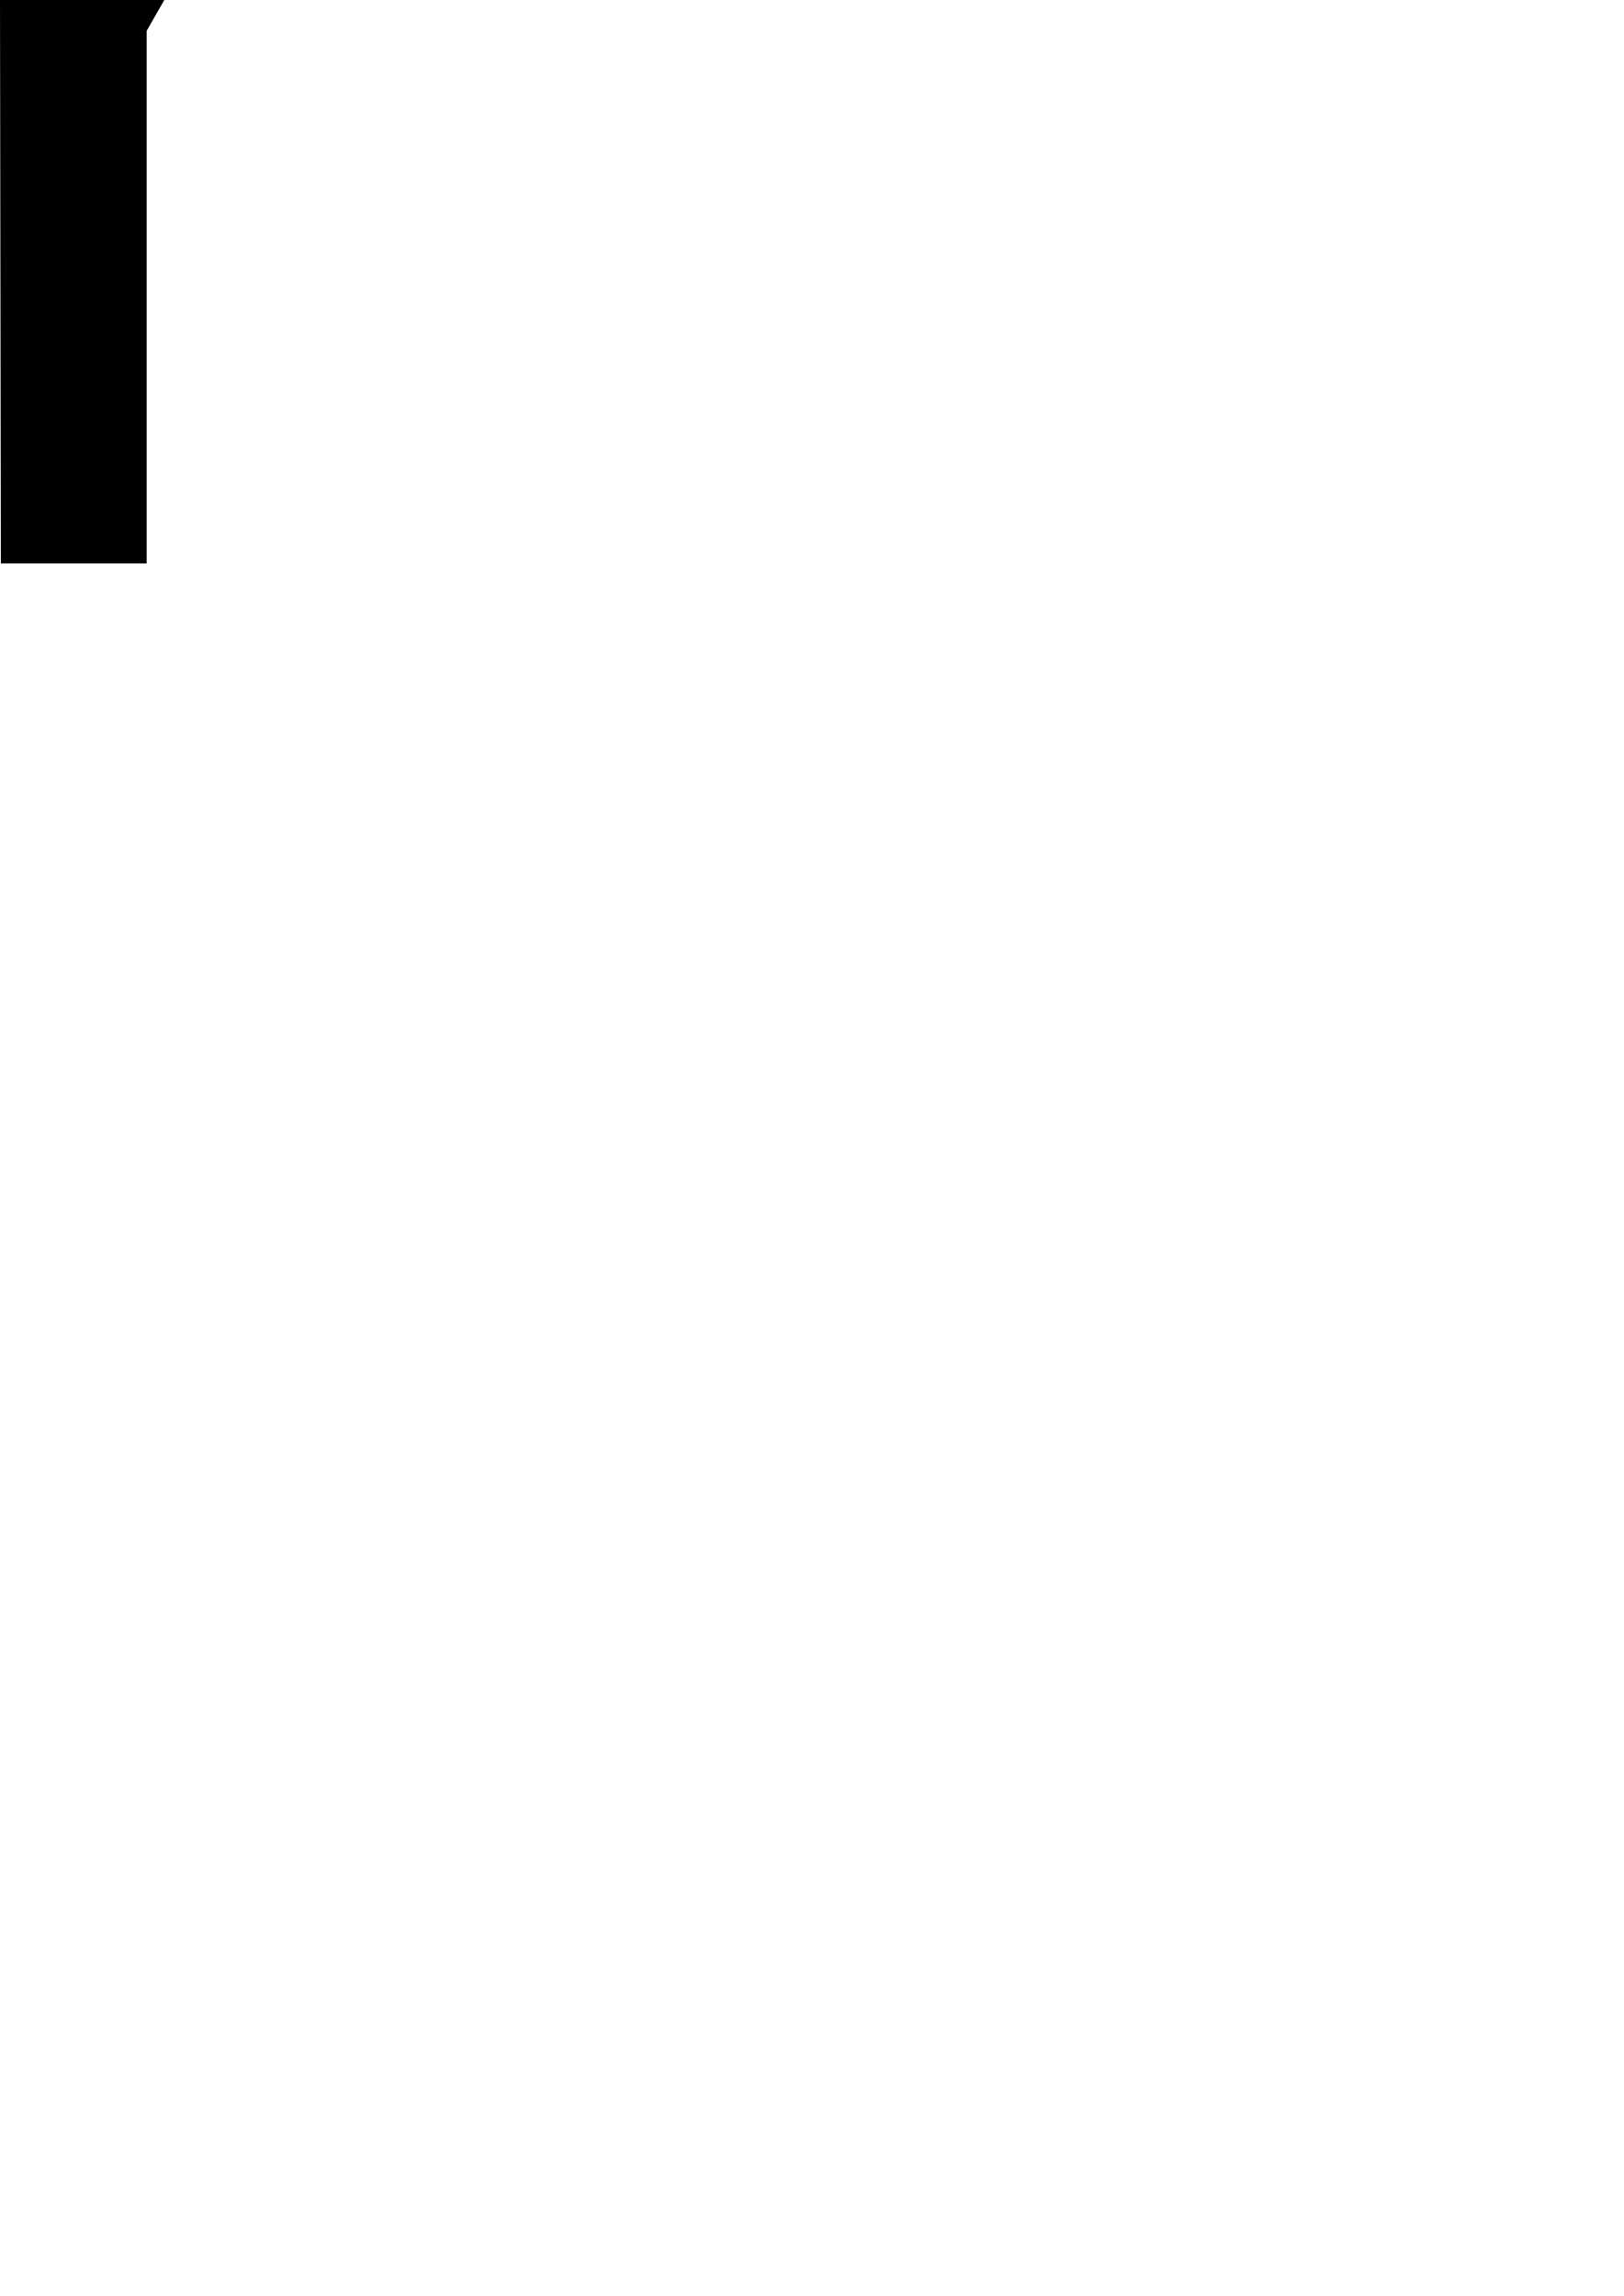
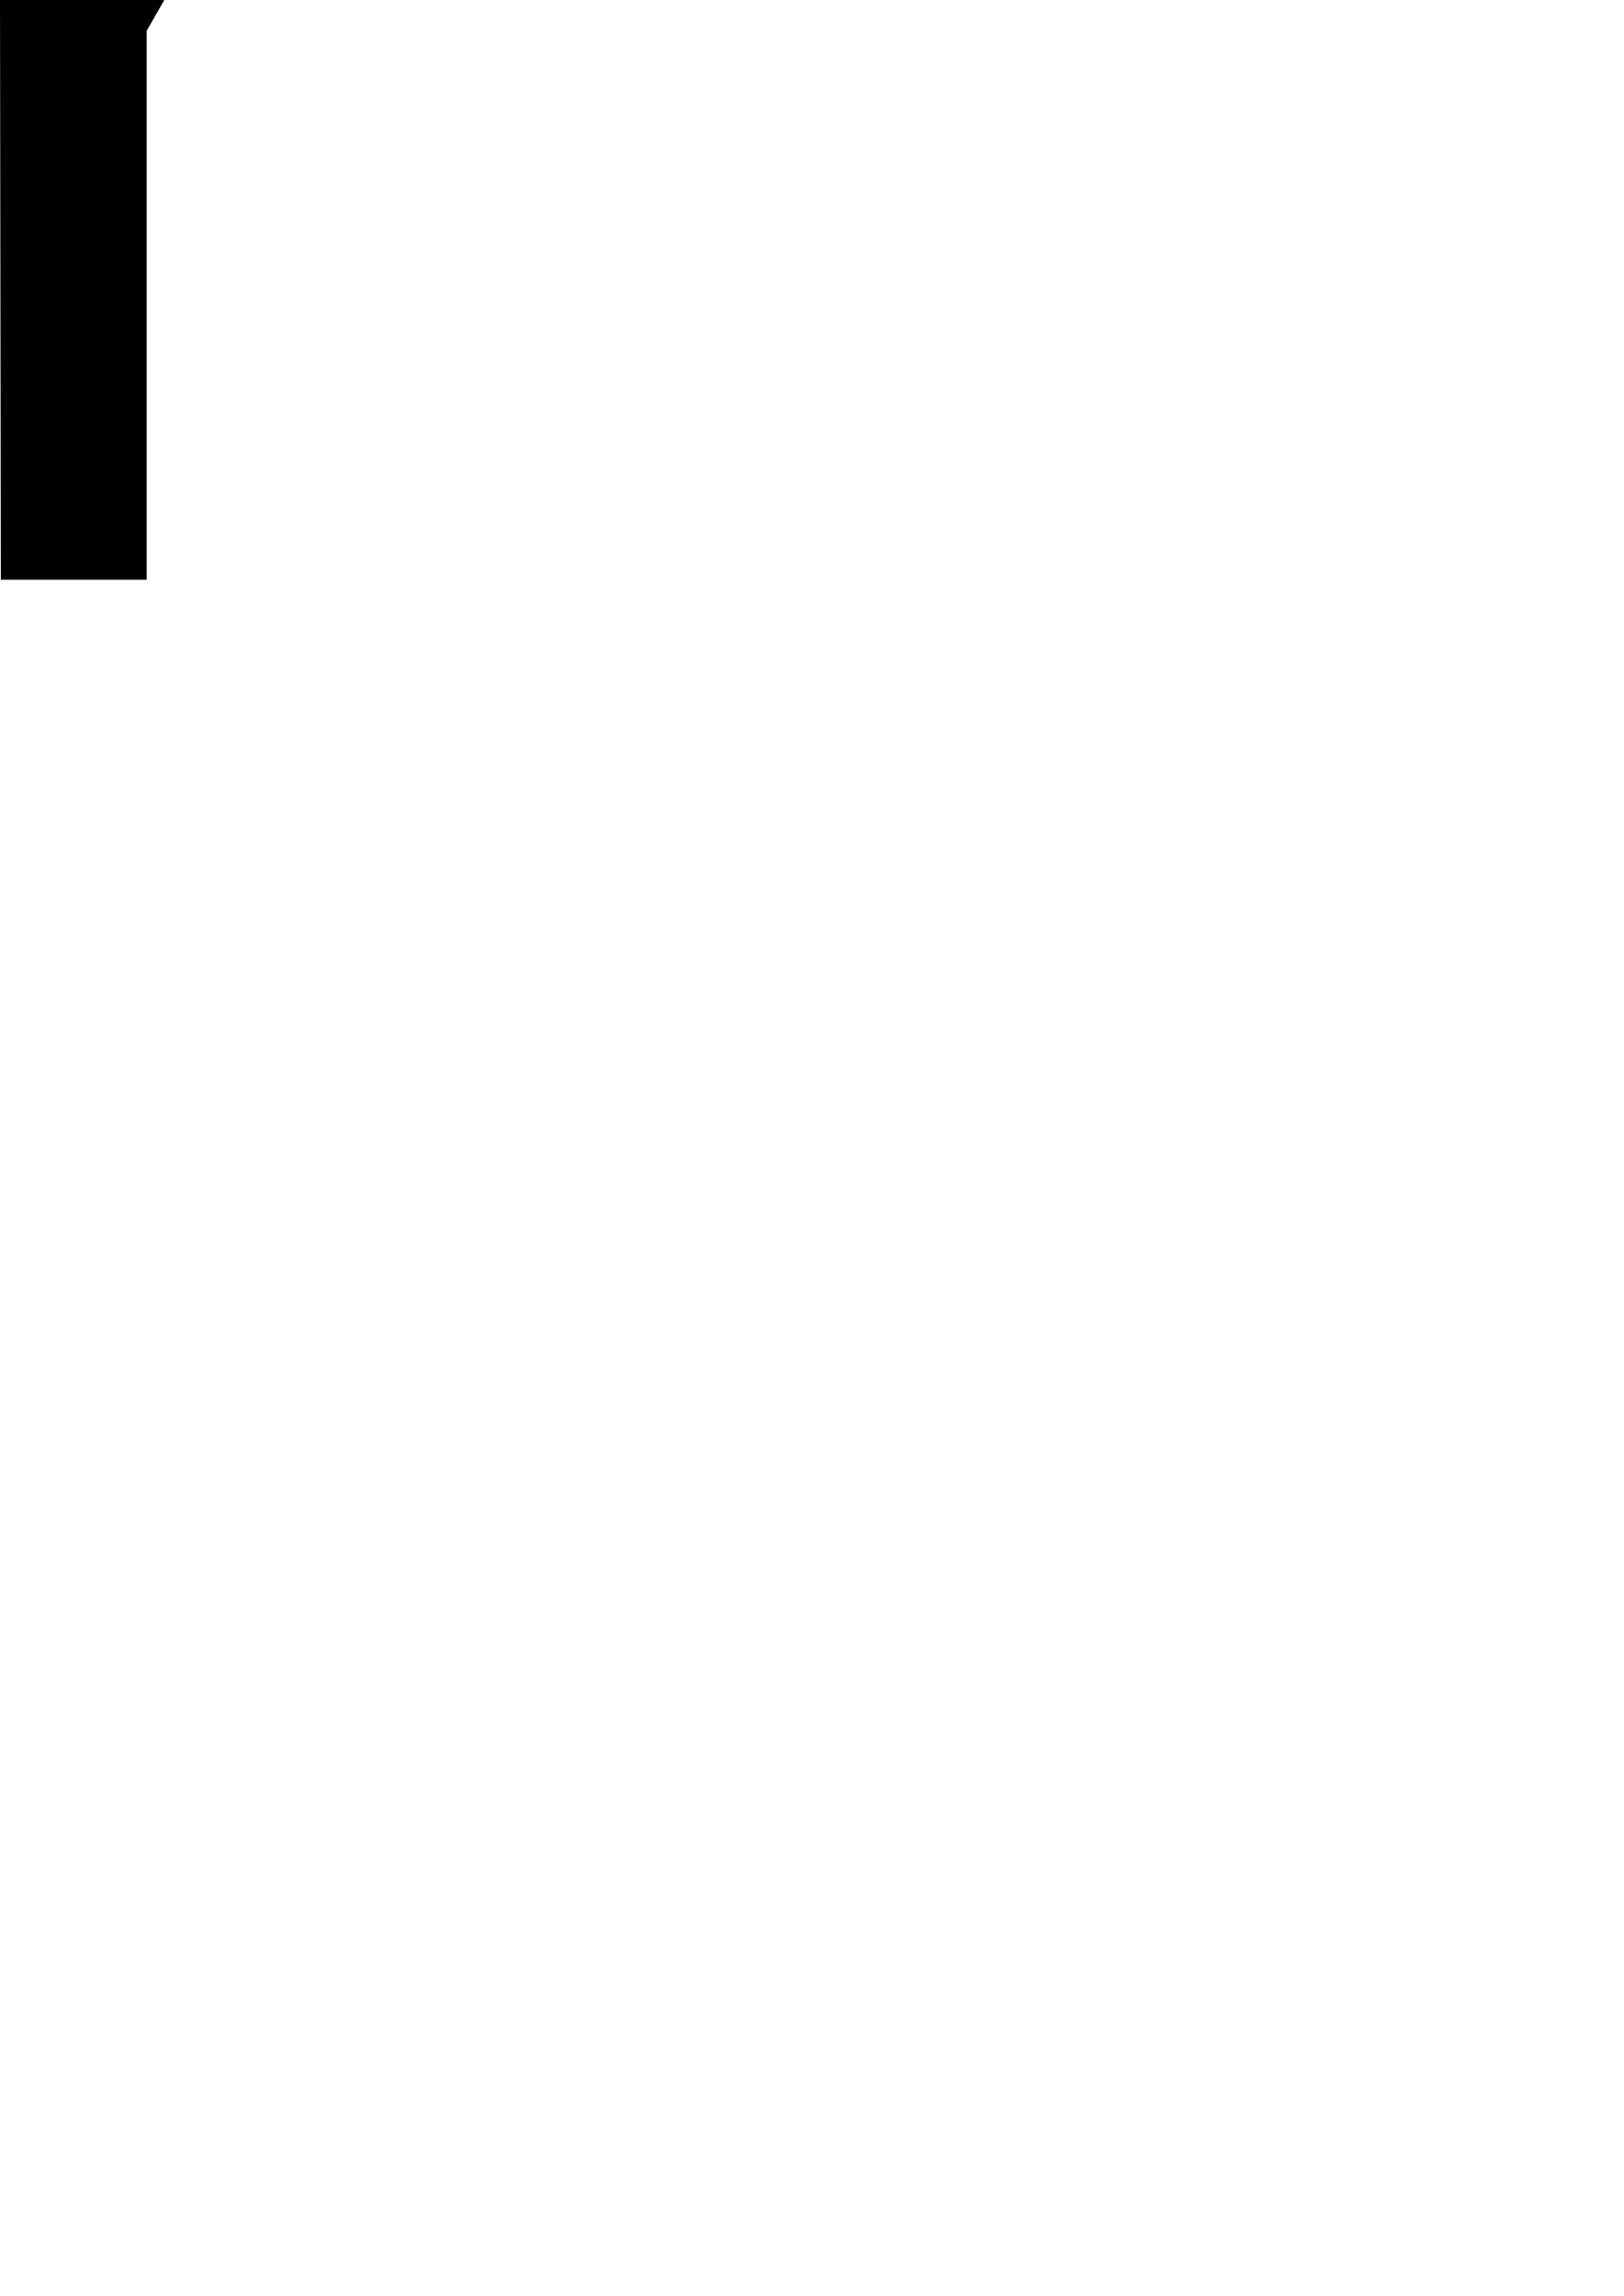
<svg xmlns="http://www.w3.org/2000/svg" width="210mm" height="297mm" viewBox="0 0 210 297" version="1.1" id="svg1">
  <defs id="defs1" />
  <g id="layer1">
-     <path style="opacity:1;fill:#000000;stroke-width:0.265" d="M 21.25,0 18.967,3.995 V 72.881 H 0.107 L 0,0 Z" id="path24483" />
+     <path style="opacity:1;fill:#000000;stroke-width:0.265" d="M 21.25,0 18.967,3.995 V 74.998 H 0.107 L 0,0 Z" id="path24483" />
  </g>
</svg>
